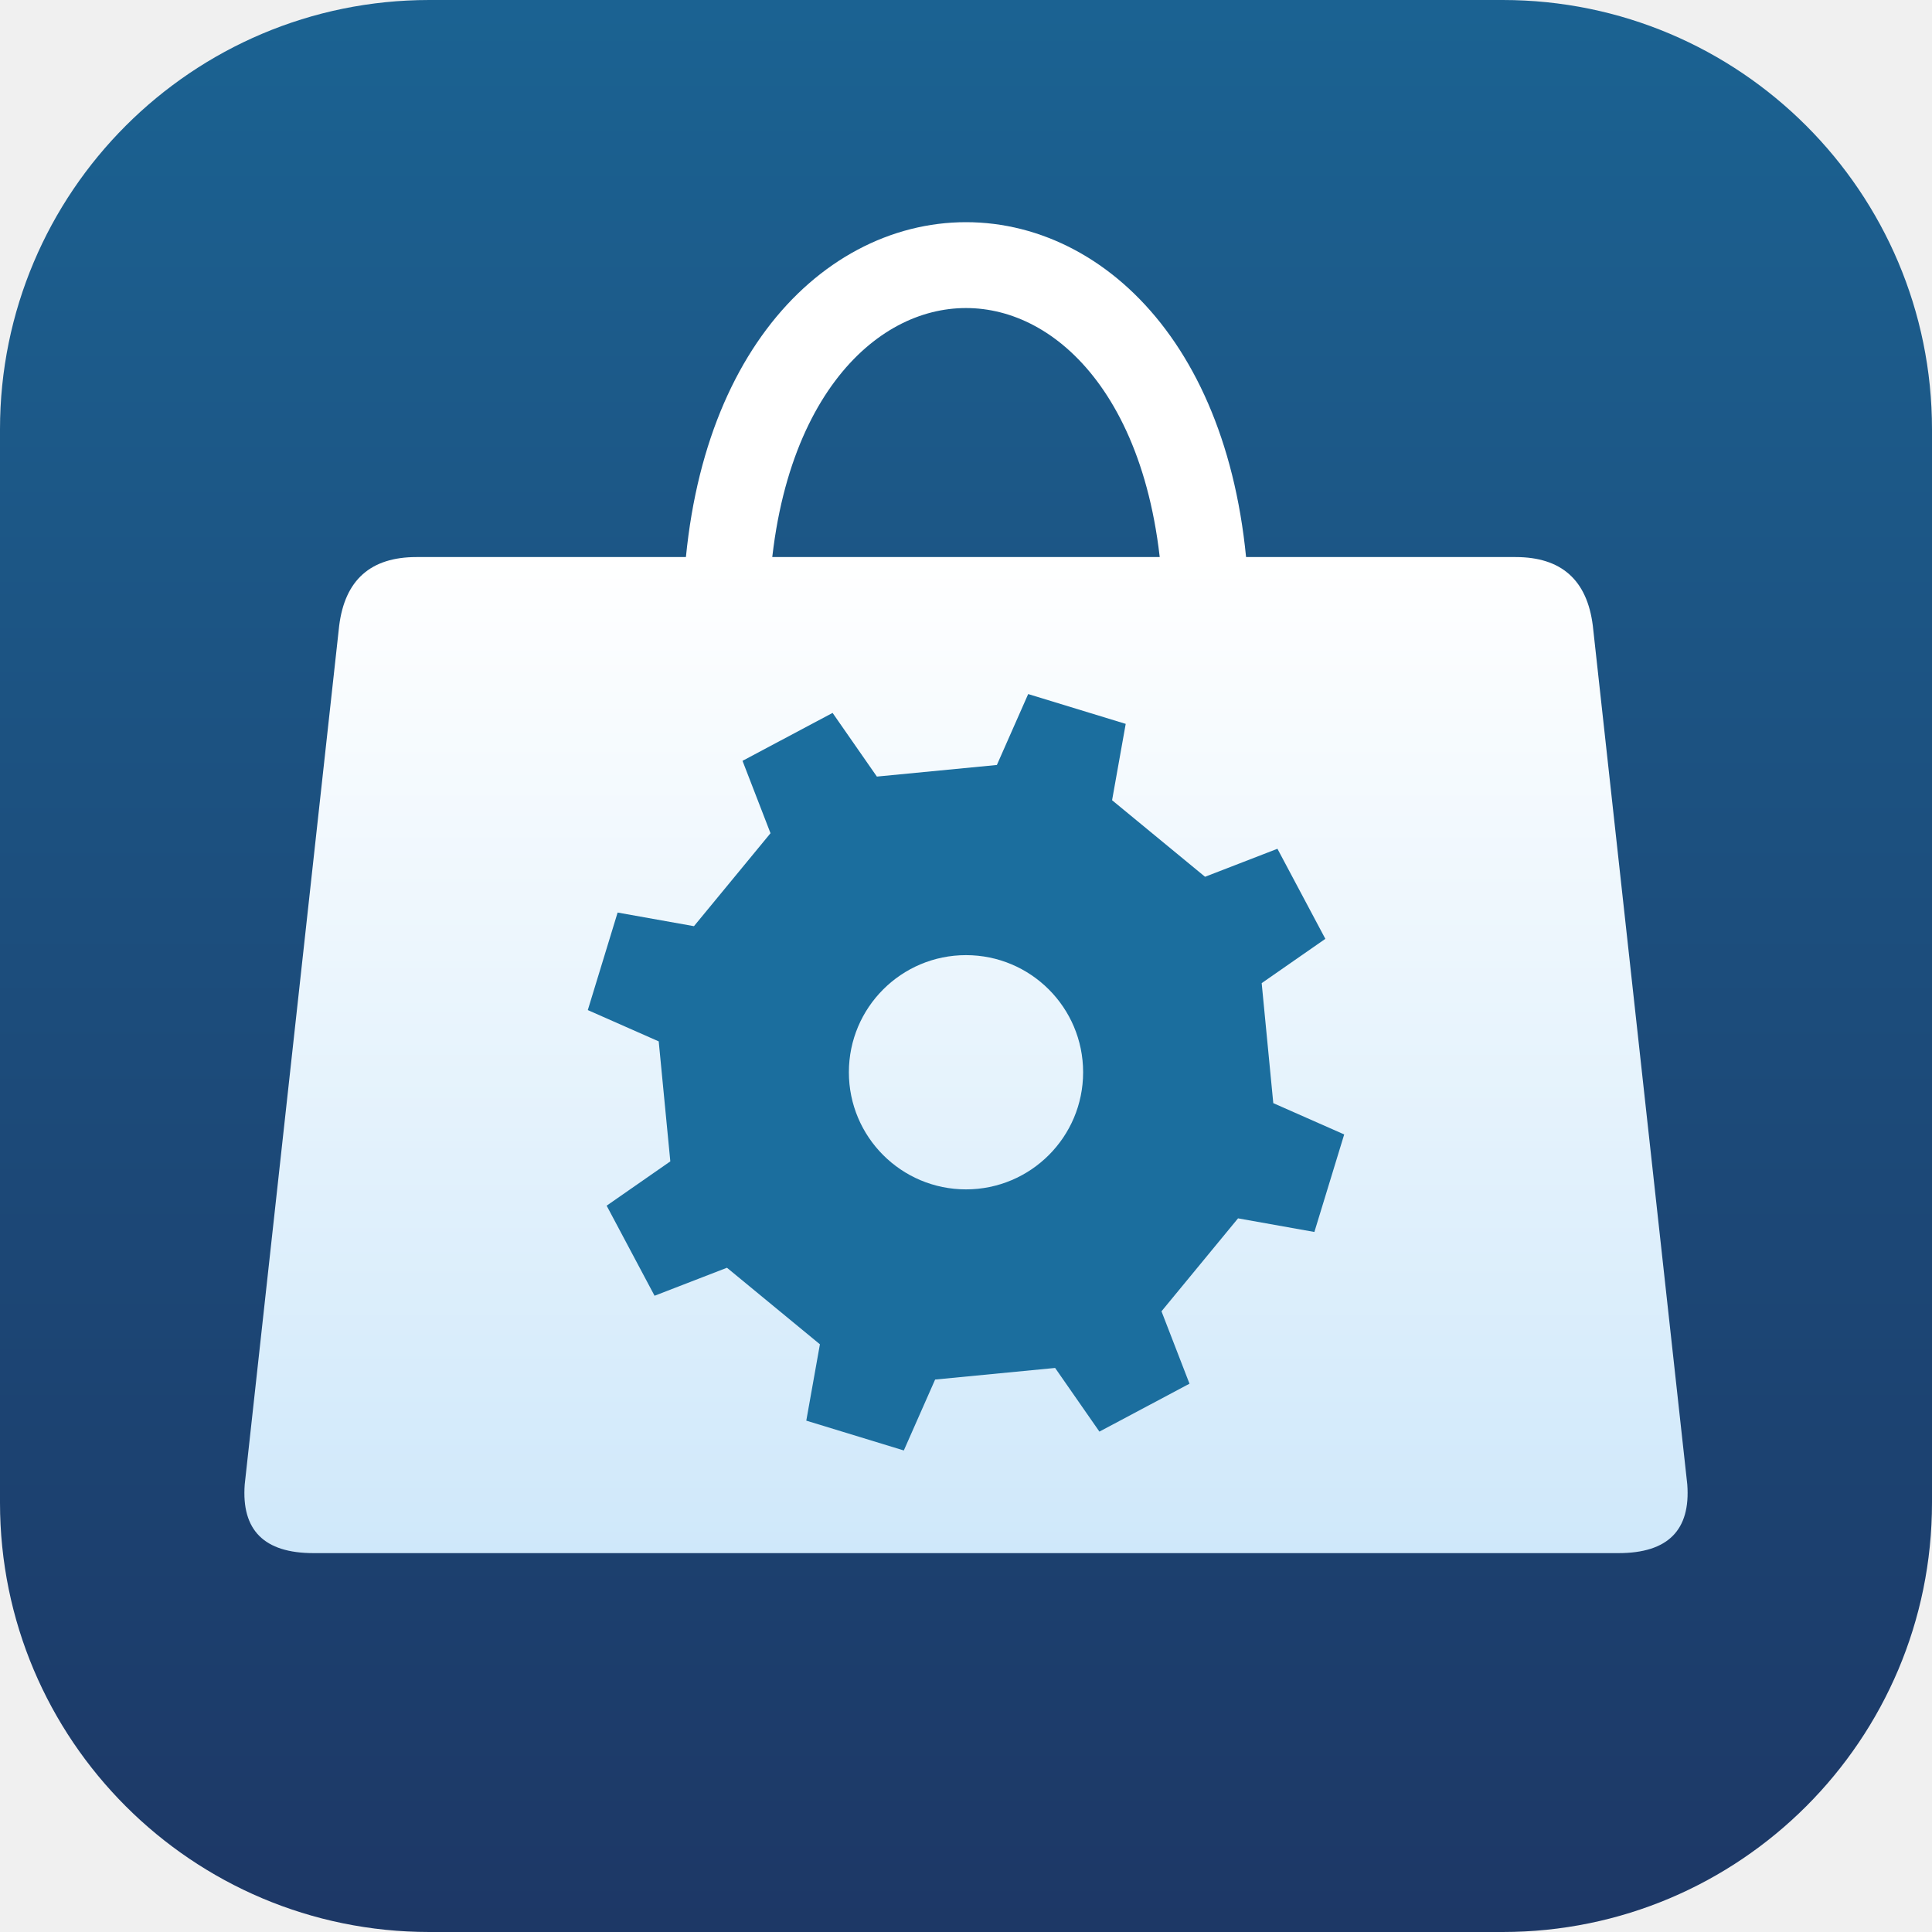
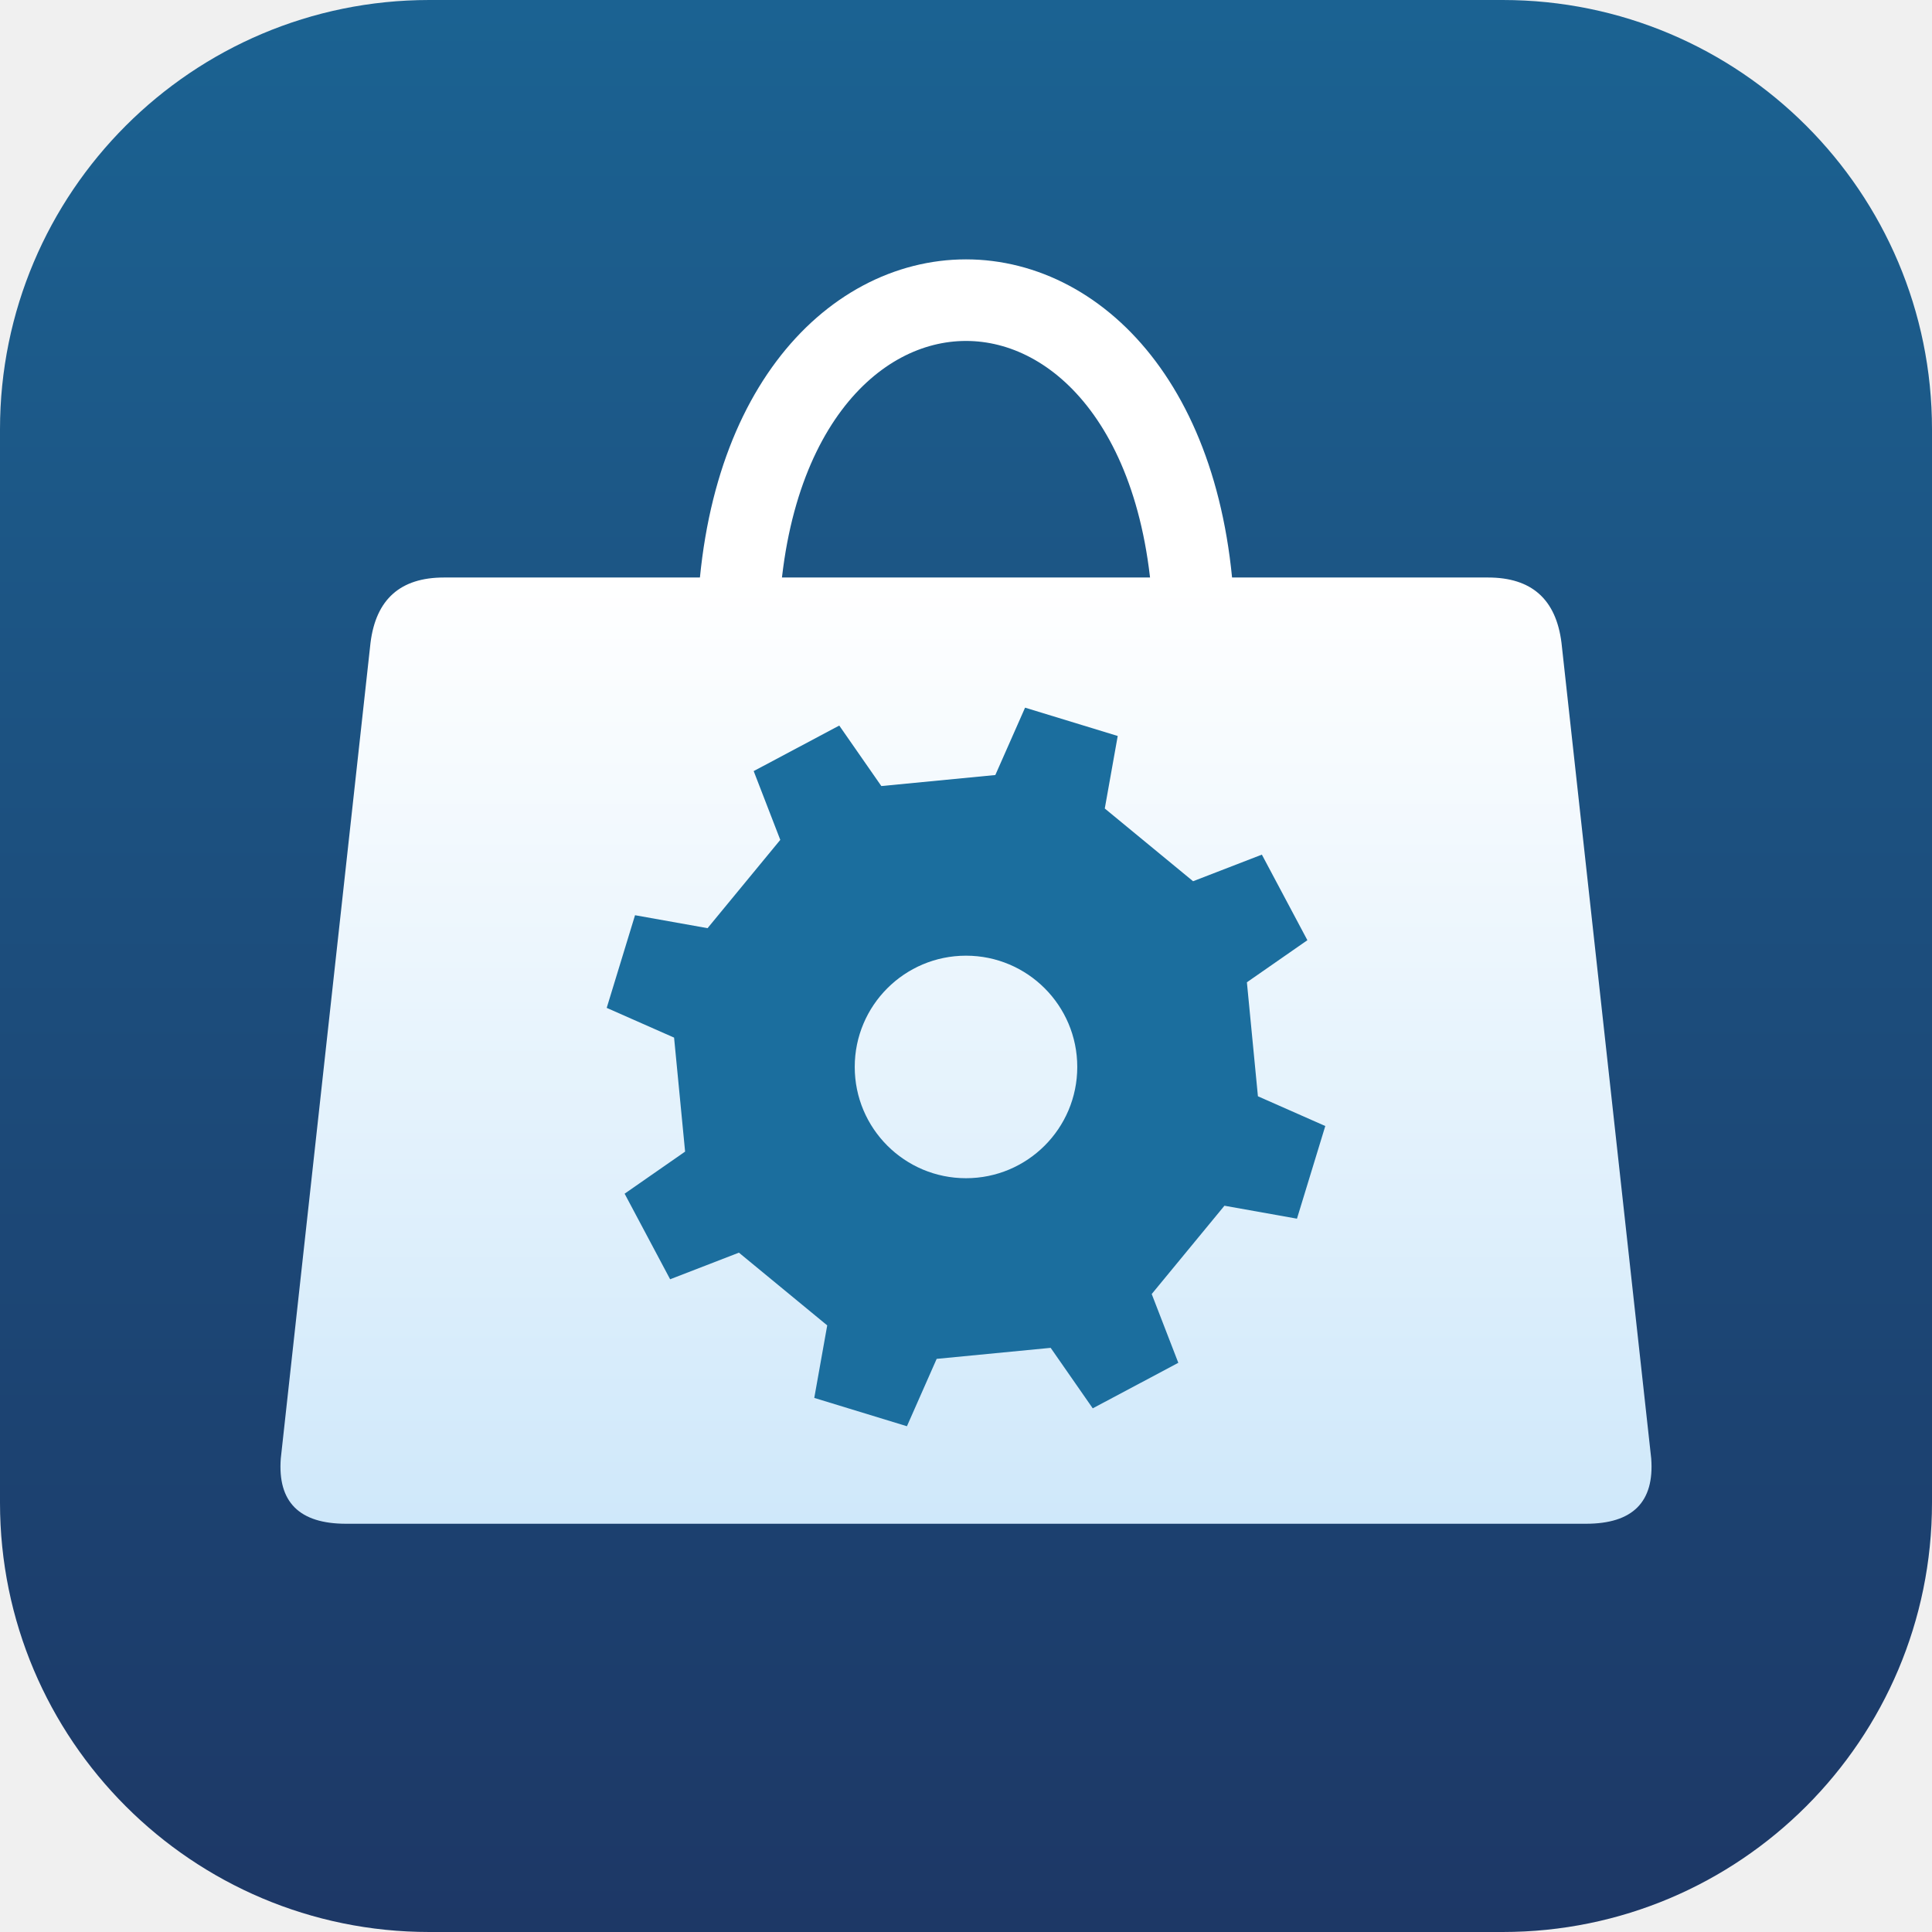
<svg xmlns="http://www.w3.org/2000/svg" viewBox="18 18 72 72" width="256" height="256">
  <defs>
    <linearGradient id="bg" x1="0" y1="0" x2="0" y2="1">
      <stop offset="0" stop-color="#1B6E9E" />
      <stop offset="1" stop-color="#1D2C5A" />
    </linearGradient>
    <linearGradient id="bag" x1="0" y1="38" x2="0" y2="96" gradientUnits="userSpaceOnUse">
      <stop offset="0" stop-color="#FFFFFF" />
      <stop offset="1" stop-color="#CFE8FA" />
    </linearGradient>
    <clipPath id="c">
      <rect x="18" y="18" width="72" height="72" rx="16" />
    </clipPath>
  </defs>
  <g clip-path="url(#c)">
    <rect x="0" y="0" width="108" height="108" fill="url(#bg)" />
-     <g transform="translate(0,-5) translate(54,54) scale(0.64) translate(-54,-54)">
+     <g transform="translate(0,-4.75) translate(54,54) scale(0.608) translate(-54,-54)">
      <path d="M40,42 C40,14 68,14 68,42" fill="none" stroke="#FFFFFF" stroke-width="5" stroke-linecap="round" />
      <path d="M22,38 L86,38 Q90,38 90.5,42 L96,92 Q96.3,96 92,96 L16,96 Q11.7,96 12,92 L17.5,42 Q18,38 22,38 Z" fill="url(#bag)" />
      <g transform="translate(0,14) translate(54,54) scale(0.62) translate(-54,-54)">
        <path fill="#1B6E9E" fill-rule="evenodd" d="M82.86,56.90 L89.52,59.84 L86.72,69.00 L79.55,67.72 L72.36,76.45 L74.99,83.25 L66.53,87.75 L62.37,81.77 L51.10,82.86 L48.16,89.52 L39.00,86.72 L40.28,79.55 L31.55,72.36 L24.75,74.99 L20.25,66.53 L26.23,62.37 L25.14,51.10 L18.48,48.16 L21.28,39.00 L28.45,40.28 L35.64,31.55 L33.01,24.75 L41.47,20.25 L45.63,26.23 L56.90,25.14 L59.84,18.48 L69.00,21.28 L67.72,28.45 L76.45,35.64 L83.25,33.01 L87.75,41.47 L81.77,45.63 Z M65,54 A11,11 0 1 0 43,54 A11,11 0 1 0 65,54 Z" />
      </g>
    </g>
  </g>
</svg>
